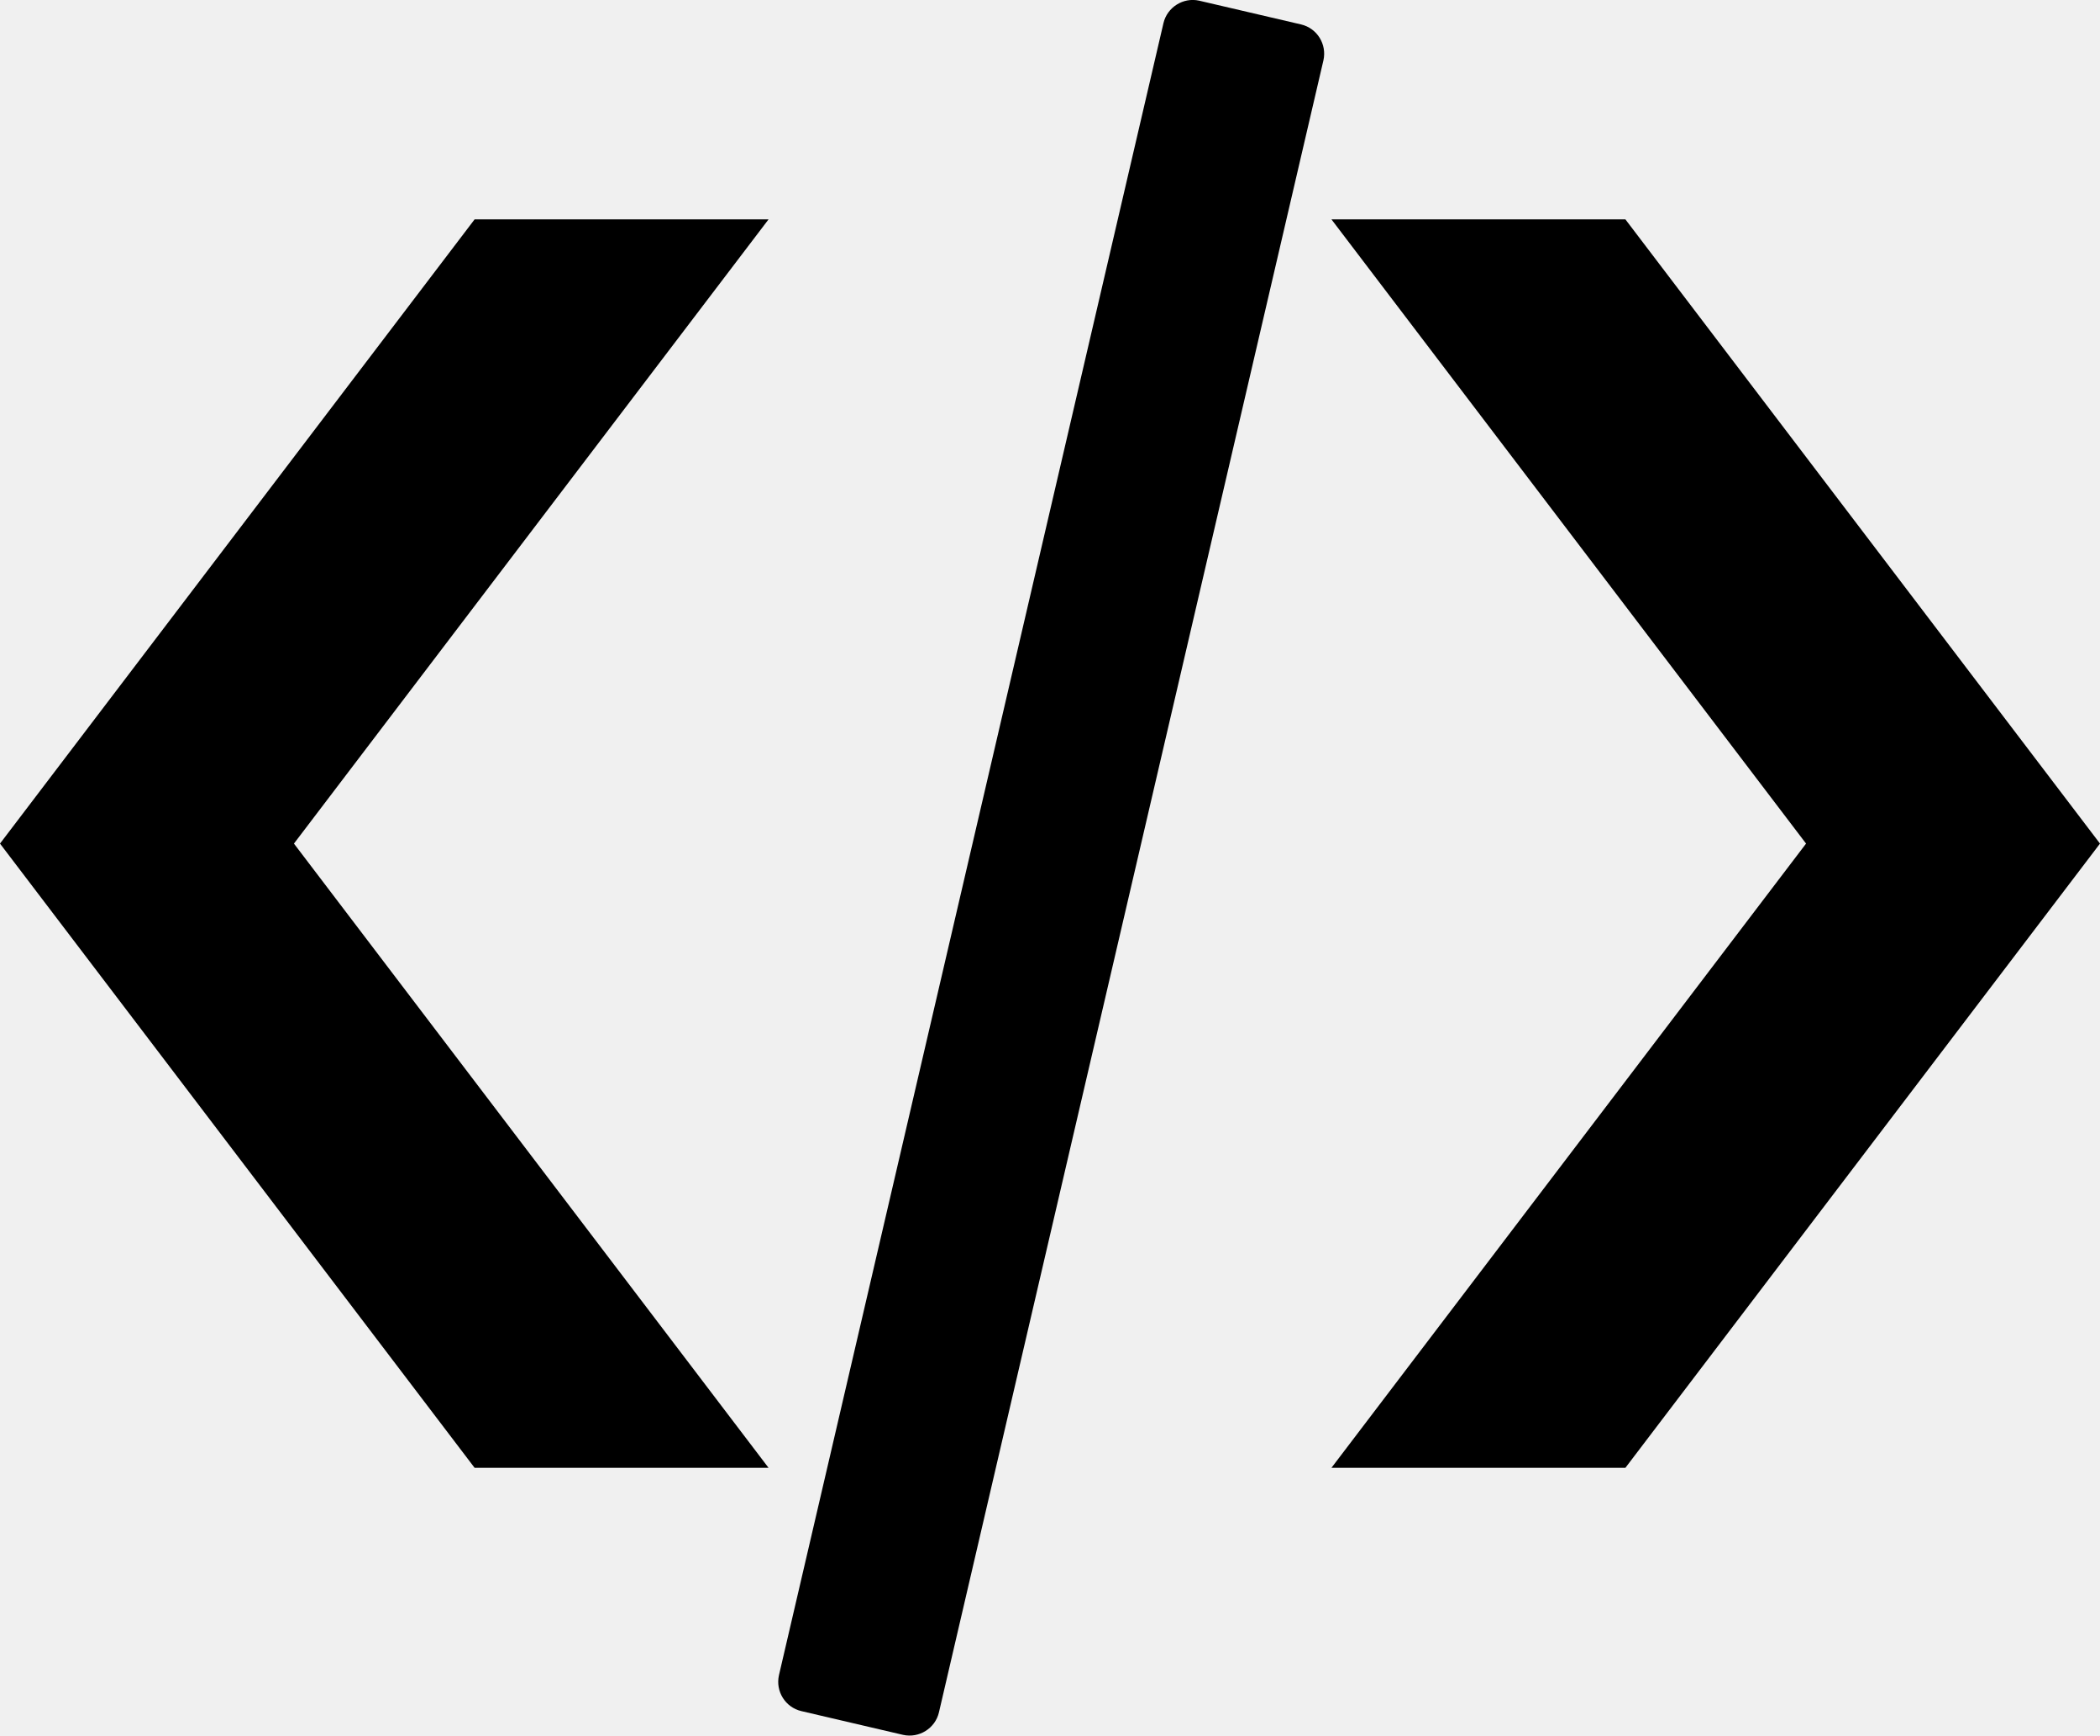
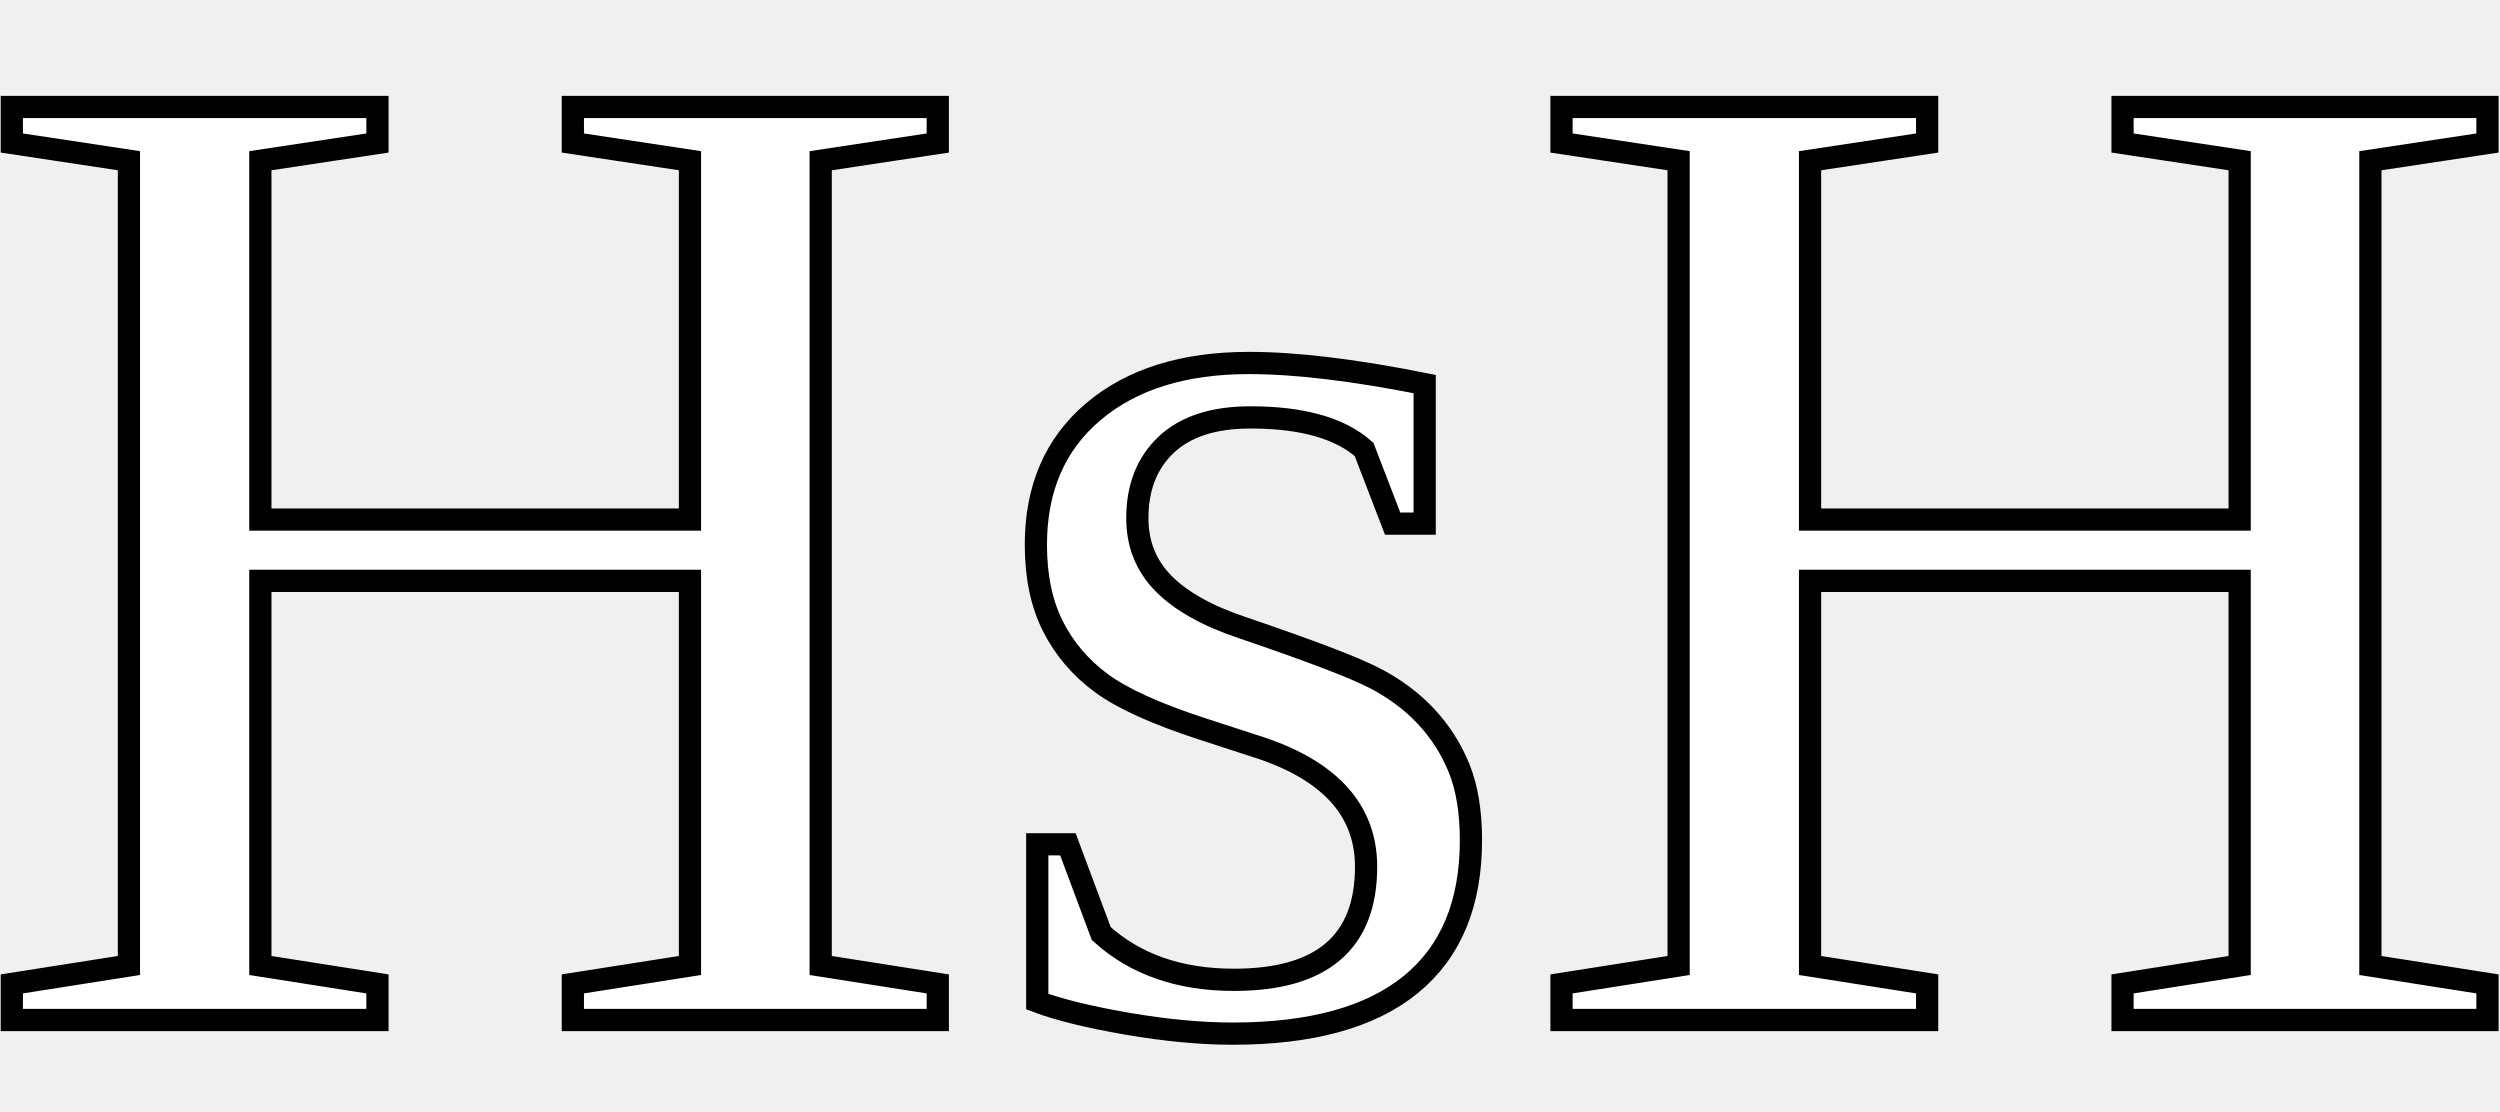
- <svg xmlns="http://www.w3.org/2000/svg" version="1.1" id="Layer_1" x="0px" y="0px" viewBox="0 0 122.88 101.57" style="enable-background:new 0 0 122.88 101.57" xml:space="preserve">
-   <g>
-     <path d="M44.97,12.84h-17.2L0,49.37L27.77,85.9h17.2L17.2,49.37L44.97,12.84L44.97,12.84z M77.91,12.84h17.2l27.77,36.53 L95.11,85.9h-17.2l27.77-36.53L77.91,12.84L77.91,12.84z M70.17,0.04l5.96,1.39c0.94,0.22,1.52,1.16,1.31,2.1l-22.5,96.69 c-0.22,0.93-1.16,1.52-2.1,1.31l-5.95-1.39c-0.94-0.22-1.52-1.16-1.31-2.1l22.5-96.69C68.3,0.42,69.24-0.17,70.17,0.04L70.17,0.04 L70.17,0.04z" />
-   </g>
+ <svg xmlns="http://www.w3.org/2000/svg" width="450" height="200">
+   <text x="50%" y="63%" dominant-baseline="middle" text-anchor="middle" font-size="251" stroke="#000" stroke-width="4" fill="#fff">HsH</text>
</svg>
